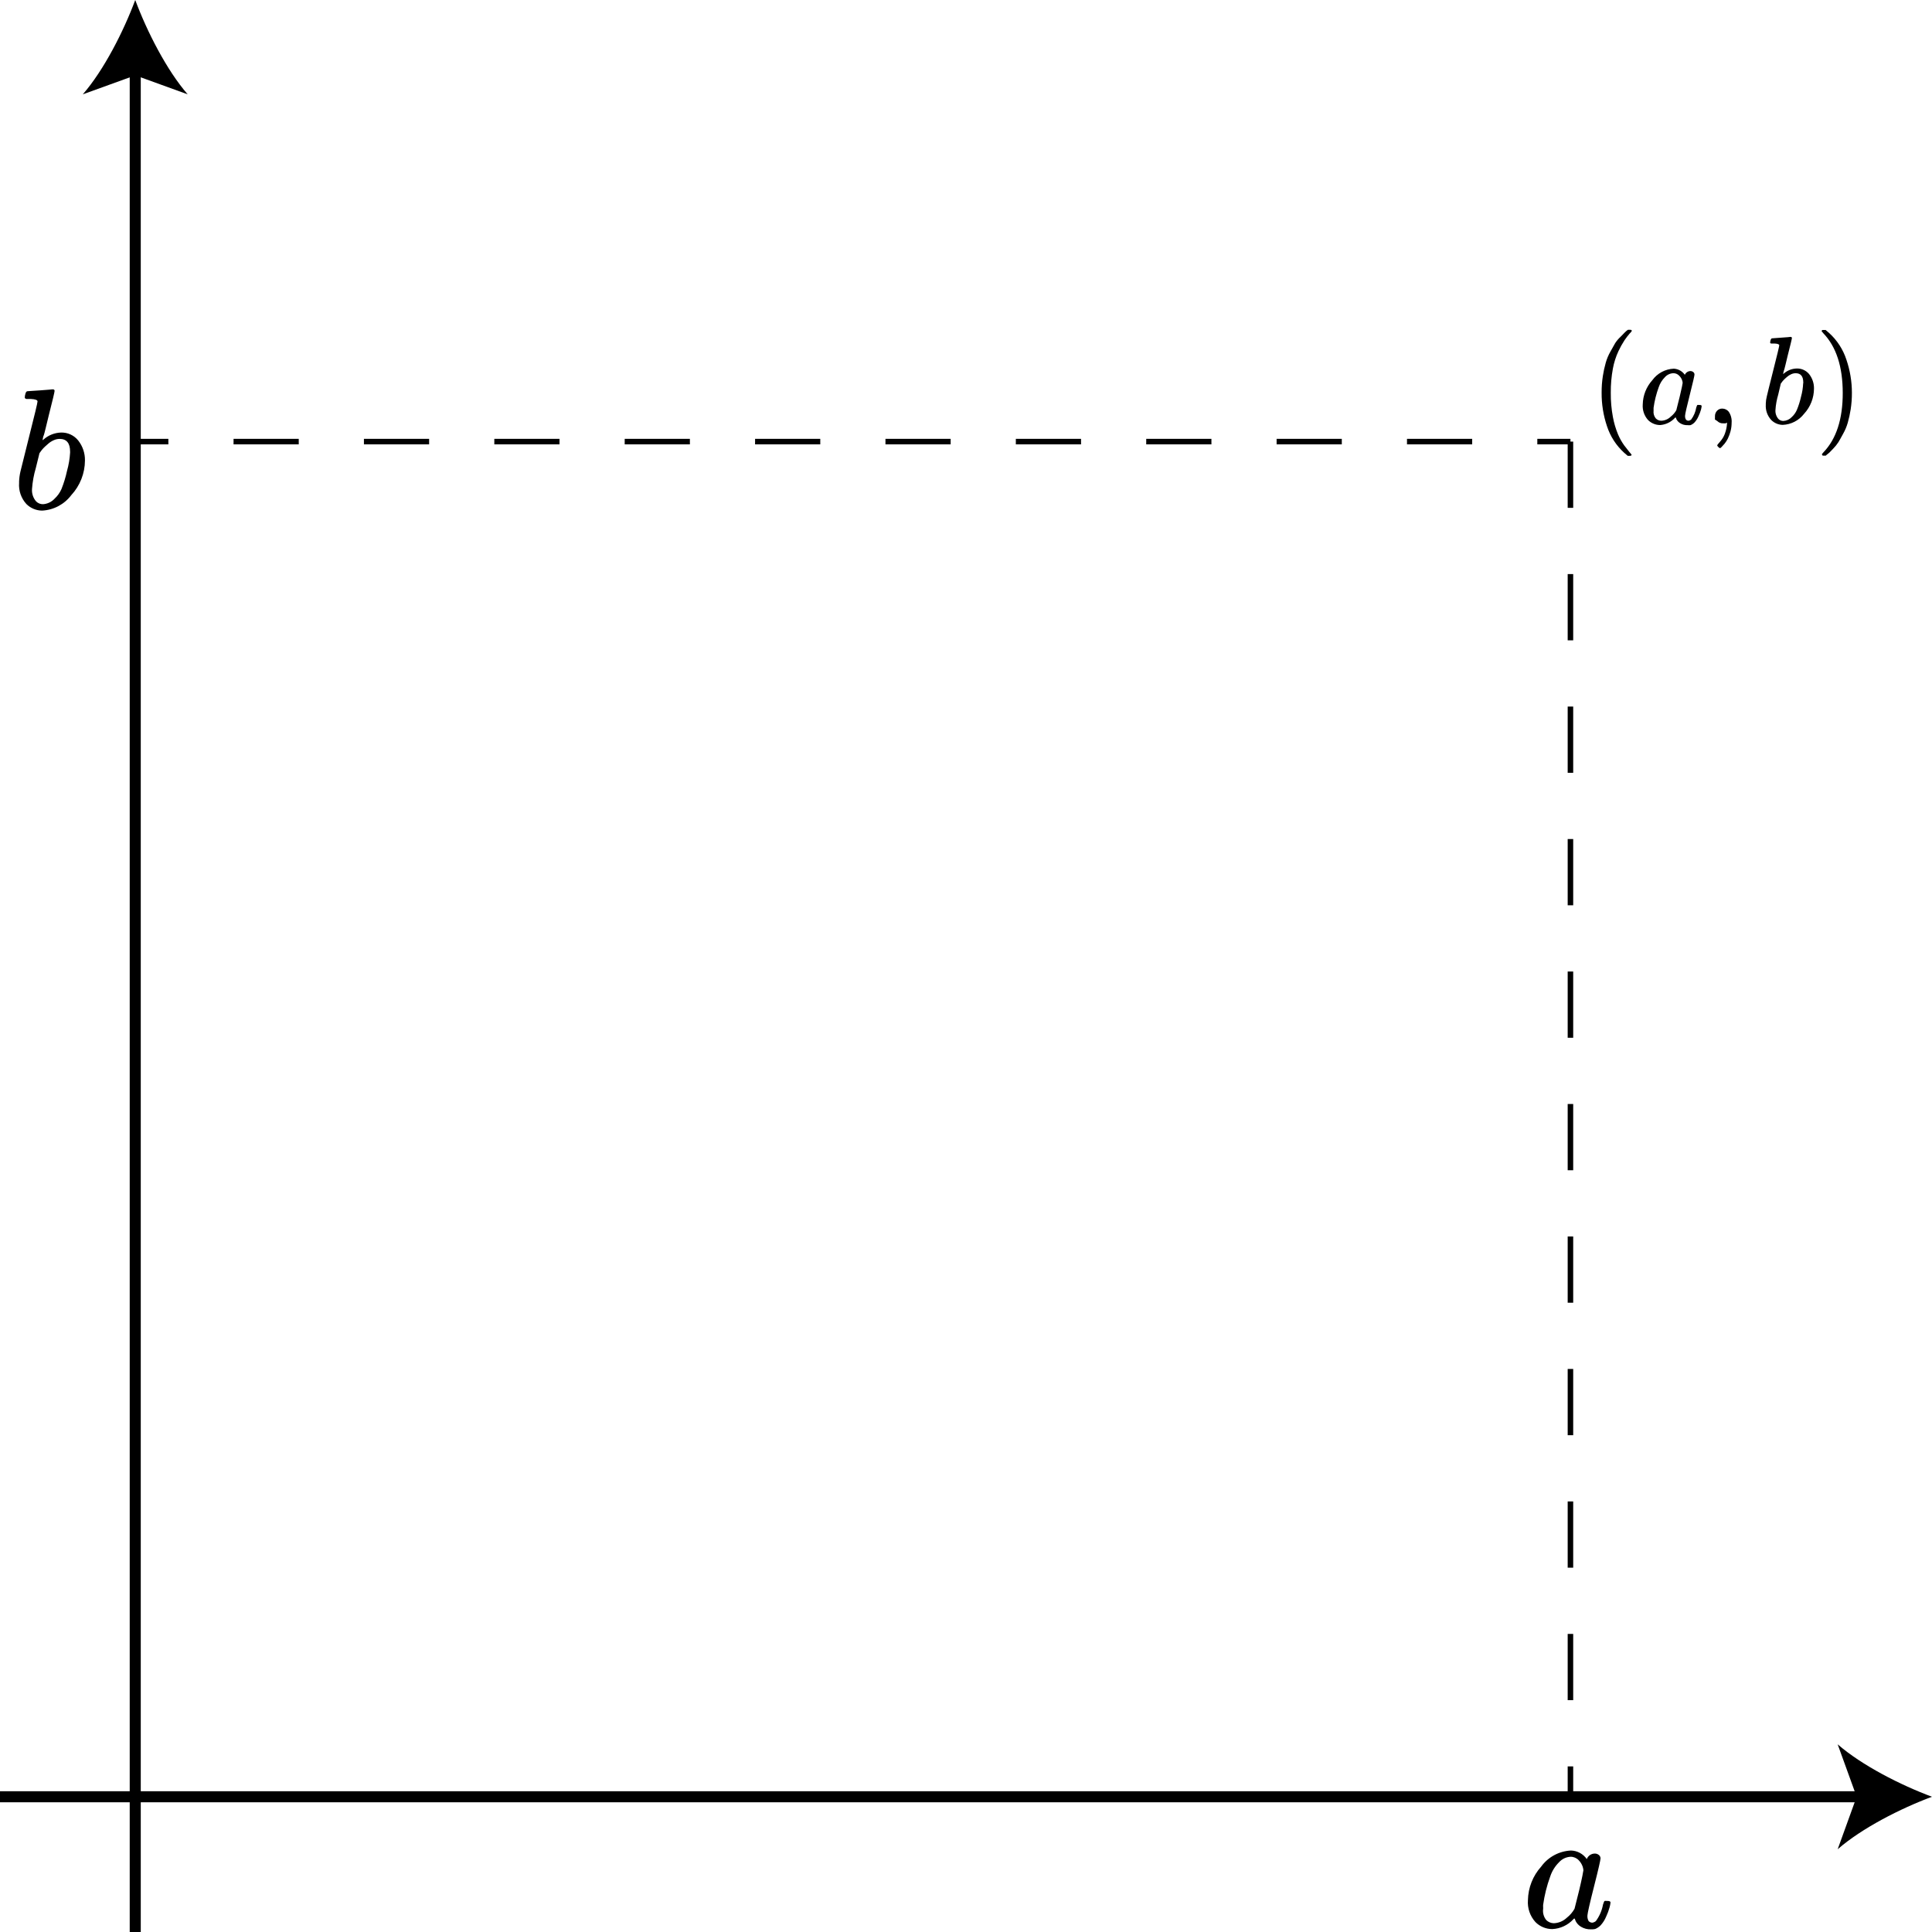
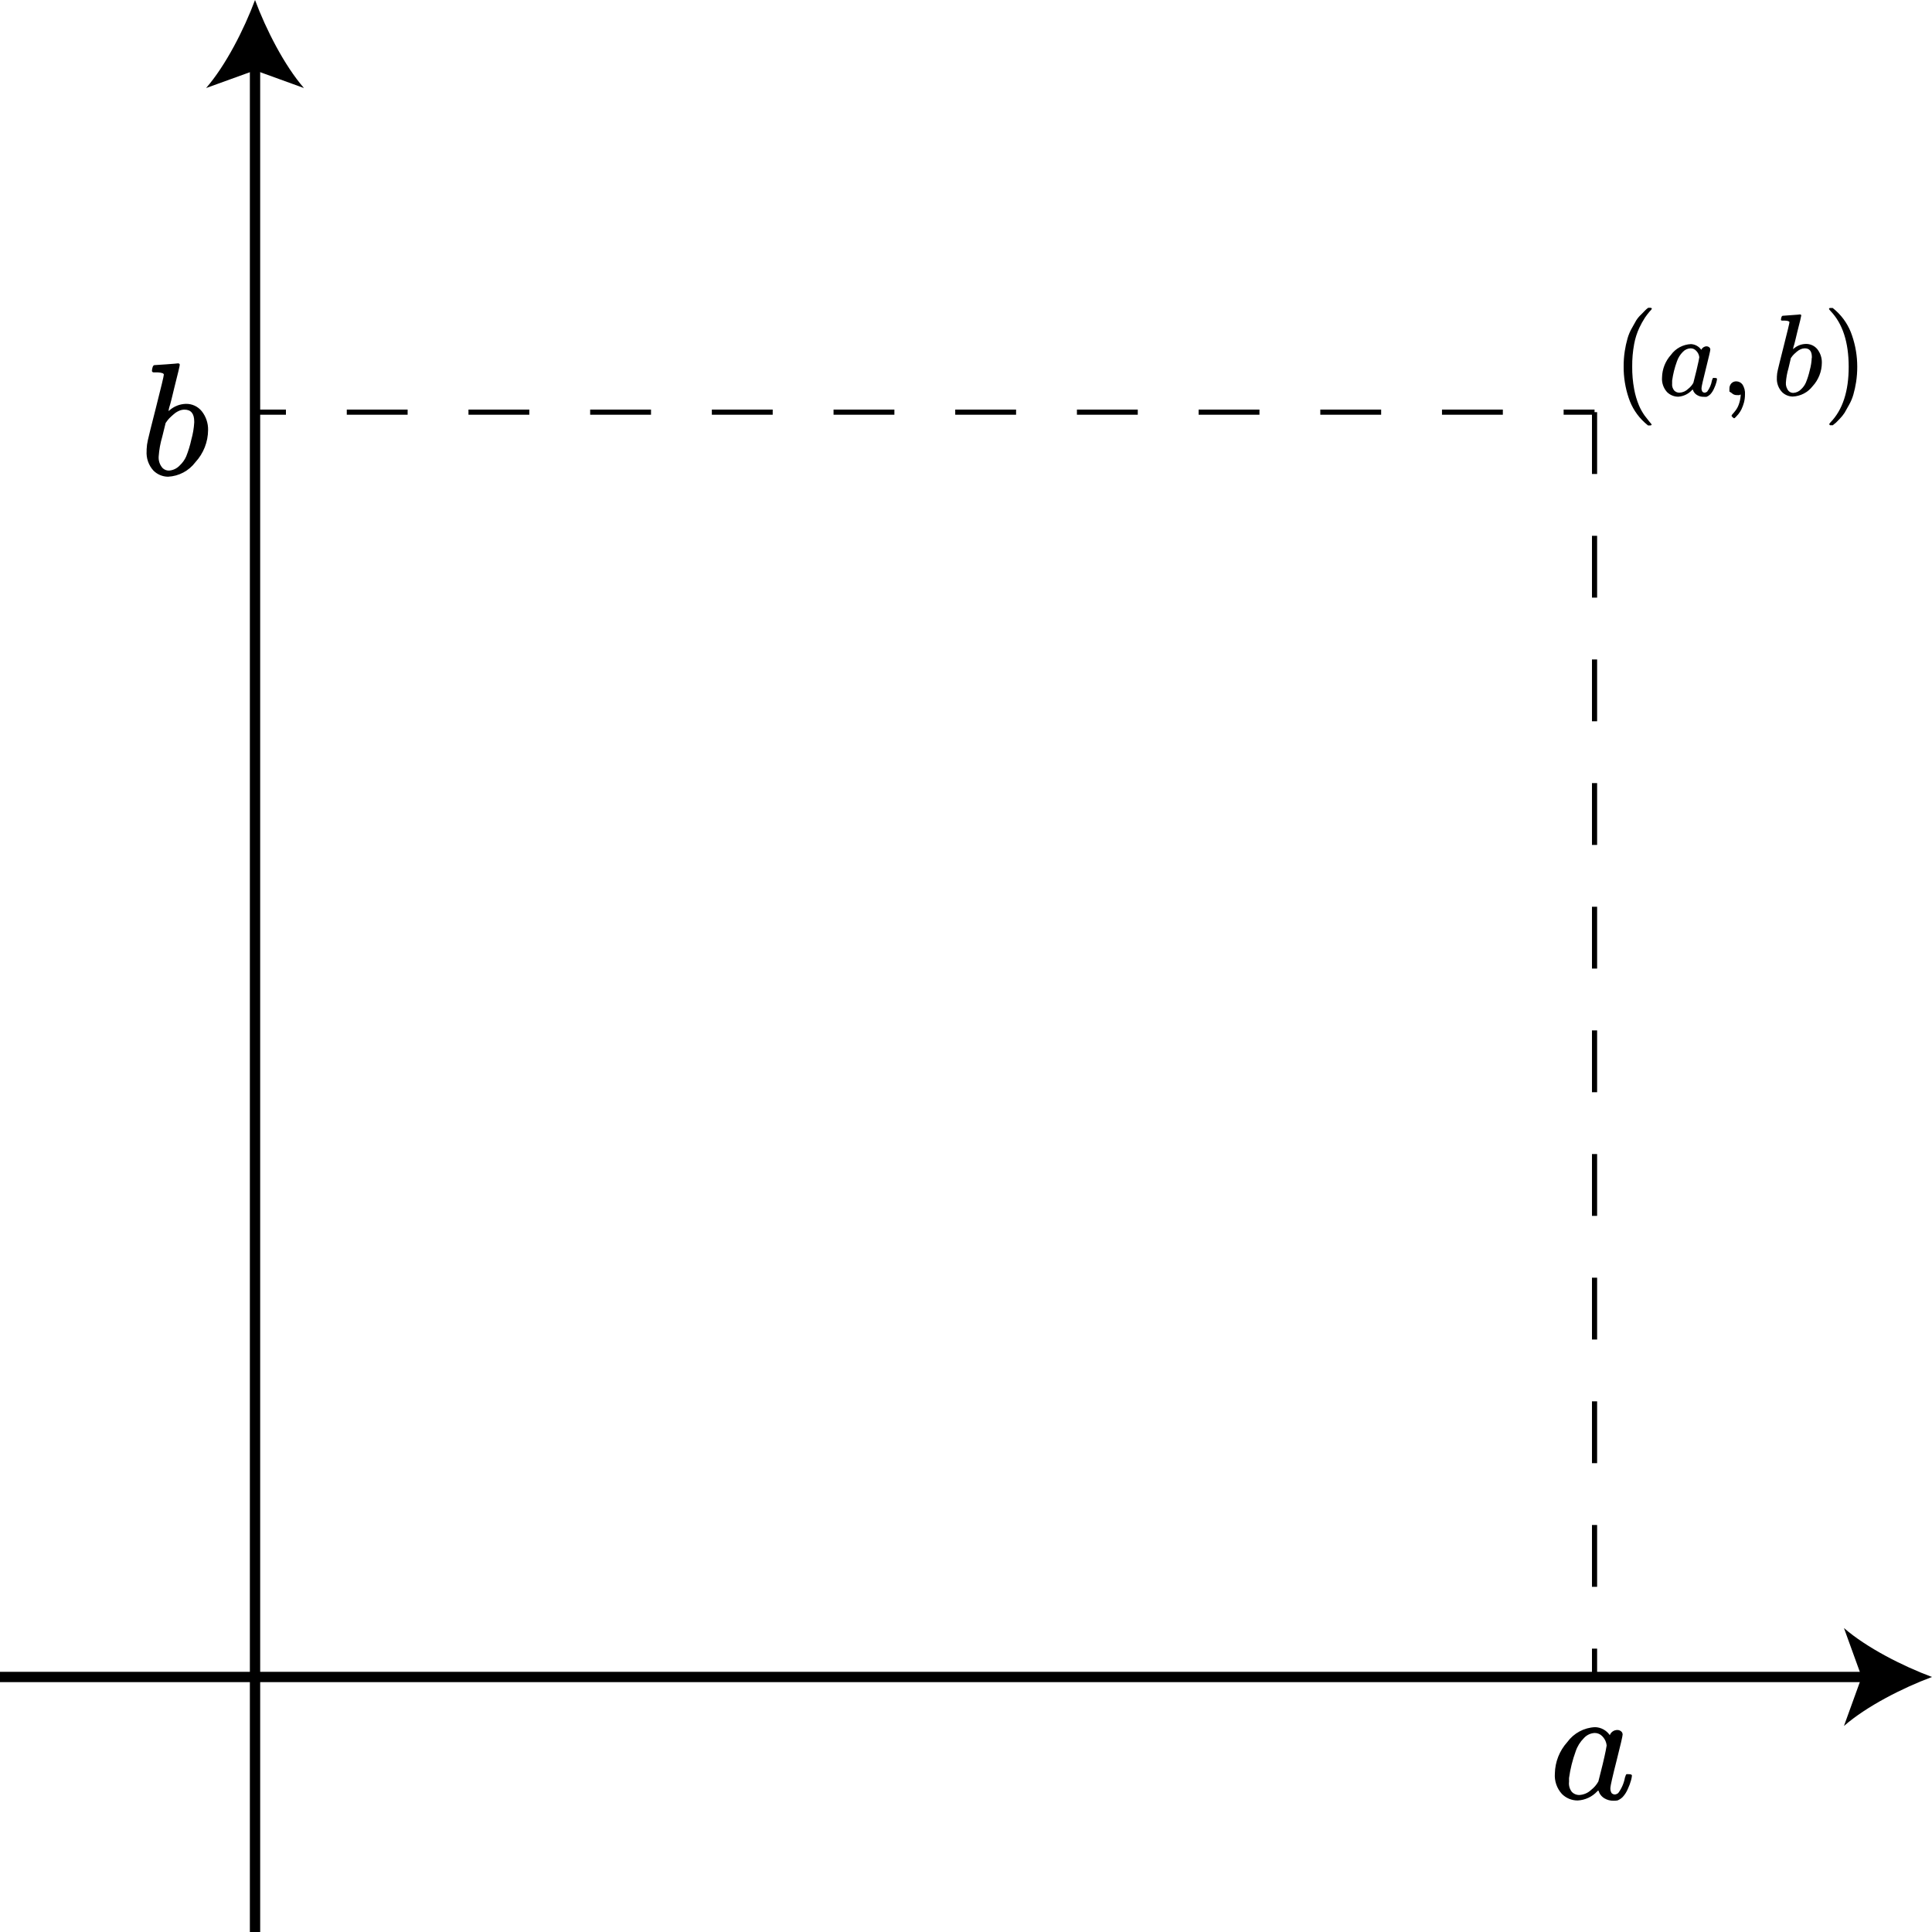
- <svg xmlns="http://www.w3.org/2000/svg" viewBox="0 0 350 350">
+ <svg xmlns="http://www.w3.org/2000/svg" viewBox="0 0 375 375">
  <defs>
    <style>.cls-1,.cls-2,.cls-3,.cls-4{fill:none;stroke:#000;stroke-miterlimit:10;}.cls-1{stroke-width:2px;}.cls-3{stroke-dasharray:11.81 11.81;}.cls-4{stroke-dasharray:12;}</style>
  </defs>
  <g id="Ebene_2" data-name="Ebene 2">
    <g id="Ebene_1-2" data-name="Ebene 1">
-       <line class="cls-1" x1="24.5" y1="12.07" x2="24.5" y2="350" />
-       <path d="M24.5,0C22.39,5.68,18.8,12.73,15,17.09l9.51-3.44L34,17.09C30.2,12.73,26.61,5.68,24.5,0Z" />
-       <line class="cls-1" y1="325.5" x2="337.93" y2="325.5" />
-       <path d="M350,325.5c-5.68,2.11-12.73,5.7-17.09,9.51l3.44-9.51L332.91,316C337.27,319.8,344.32,323.39,350,325.5Z" />
-       <line class="cls-2" x1="24.5" y1="80" x2="30.5" y2="80" />
-       <line class="cls-3" x1="42.31" y1="80" x2="272.6" y2="80" />
-       <line class="cls-2" x1="278.5" y1="80" x2="284.5" y2="80" />
-       <line class="cls-4" x1="284.5" y1="80" x2="284.5" y2="325" />
-       <path id="MJMAIN-28" d="M290.15,71.13a18.89,18.89,0,0,1,.22-3,19.69,19.69,0,0,1,.53-2.43,8.86,8.86,0,0,1,.84-2l.86-1.53a6.07,6.07,0,0,1,1-1.18c.42-.42.67-.68.75-.77a3.61,3.61,0,0,1,.57-.48h.38c.21,0,.32.07.32.21a1.94,1.94,0,0,1-.39.47,13.34,13.34,0,0,0-.93,1.21,16.49,16.49,0,0,0-1.11,2,13.07,13.07,0,0,0-1,3.14,22.79,22.79,0,0,0-.38,4.39,22.51,22.51,0,0,0,.38,4.37,15.33,15.33,0,0,0,.93,3.16,10.62,10.62,0,0,0,1.12,2c.38.5.7.9.95,1.21a4,4,0,0,1,.39.48c0,.13-.11.2-.34.2h-.36l-.64-.55a11.18,11.18,0,0,1-3.12-4.82A18.58,18.58,0,0,1,290.15,71.13Z" />
-       <path id="MJMATHI-61" d="M297.6,73.25a6.73,6.73,0,0,1,1.73-4.37,5.07,5.07,0,0,1,3.89-2.09,2.59,2.59,0,0,1,2,1.11,1.14,1.14,0,0,1,1-.68.85.85,0,0,1,.53.18.55.55,0,0,1,.22.46c0,.19-.28,1.41-.84,3.63s-.85,3.49-.86,3.78a1.18,1.18,0,0,0,.16.75.63.63,0,0,0,.47.2,1,1,0,0,0,.46-.2,5.08,5.08,0,0,0,.93-2.18c.09-.31.17-.47.23-.48a.59.59,0,0,1,.23,0h.09c.29,0,.43.06.43.2a4,4,0,0,1-.11.61,7.32,7.32,0,0,1-.46,1.23,3.94,3.94,0,0,1-.73,1.14,2.16,2.16,0,0,1-.72.48,2.62,2.62,0,0,1-.55,0,2.31,2.31,0,0,1-1.3-.34,1.85,1.85,0,0,1-.68-.7l-.13-.34s-.05,0-.1,0l-.09.09A4,4,0,0,1,300.76,77a3.09,3.09,0,0,1-2.2-.91A3.8,3.8,0,0,1,297.6,73.25Zm7.23-3.89a1.8,1.8,0,0,0-.11-.5,2.08,2.08,0,0,0-.52-.8,1.42,1.42,0,0,0-1.05-.45,2.16,2.16,0,0,0-1.52.7,4.72,4.72,0,0,0-1.14,1.84,18,18,0,0,0-.93,3.73v.25a1.91,1.91,0,0,1,0,.28,1.84,1.84,0,0,0,.41,1.4,1.4,1.4,0,0,0,1,.41,2.57,2.57,0,0,0,1.71-.75,3.8,3.8,0,0,0,1-1.16c0-.06.23-.87.61-2.43S304.82,69.48,304.83,69.36Z" />
-       <path id="MJMAIN-2C" d="M310.68,76v-.57a1.45,1.45,0,0,1,.36-1,1.27,1.27,0,0,1,1-.41,1.51,1.51,0,0,1,1.14.57,3.14,3.14,0,0,1,.52,2,6.16,6.16,0,0,1-.2,1.55,7.74,7.74,0,0,1-.48,1.3,5.13,5.13,0,0,1-.59.93c-.22.26-.4.46-.55.61s-.25.22-.29.21-.16-.07-.3-.21-.2-.23-.2-.29.08-.19.25-.37.35-.41.56-.68a4.27,4.27,0,0,0,.6-1.14,6.46,6.46,0,0,0,.36-1.66v-.27l0,0-.12.05a.42.42,0,0,0-.13.07.41.41,0,0,1-.21,0,1.24,1.24,0,0,0-.27,0,1.35,1.35,0,0,1-1-.39Z" />
-       <path id="MJMATHI-62" d="M320.68,62.1a1.83,1.83,0,0,1,.09-.52c.07-.2.16-.29.28-.29l1.63-.12c1.08-.07,1.63-.12,1.66-.14.19,0,.28.07.28.21s-.26,1.22-.78,3.25c-.12.52-.25,1.05-.38,1.59s-.25,1-.34,1.23l-.09.43c0,.05,0,0,.13-.07a3.64,3.64,0,0,1,2.3-.91,2.79,2.79,0,0,1,2.27,1,4.12,4.12,0,0,1,.89,2.64,6.76,6.76,0,0,1-1.8,4.57,5.15,5.15,0,0,1-3.86,2,3,3,0,0,1-2.07-.87,3.74,3.74,0,0,1-1-2.8v-.2a6.16,6.16,0,0,1,.19-1.32c.12-.56.49-2,1.11-4.48.76-3,1.14-4.57,1.14-4.75s-.29-.29-.87-.32h-.59a.27.27,0,0,1-.16-.07A.15.15,0,0,1,320.68,62.1Zm6,7.33v-.14q0-1.68-1.38-1.68a2,2,0,0,0-.8.18,3,3,0,0,0-.75.48c-.23.19-.42.37-.59.54a3,3,0,0,0-.41.5l-.14.18-.47,2a12.66,12.66,0,0,0-.5,2.77,2.24,2.24,0,0,0,.54,1.64,1.24,1.24,0,0,0,.91.36,2.26,2.26,0,0,0,1.52-.72,3.82,3.82,0,0,0,.91-1.28,14.5,14.5,0,0,0,.75-2.38A10.87,10.87,0,0,0,326.66,69.43Z" />
-       <path id="MJMAIN-29" d="M330.14,59.78l.09,0h.5l.64.55a11.24,11.24,0,0,1,3.12,4.82,18.58,18.58,0,0,1,1,6,19.26,19.26,0,0,1-.22,3,20.32,20.32,0,0,1-.53,2.43,9.26,9.26,0,0,1-.84,2c-.36.67-.65,1.18-.86,1.53a7.46,7.46,0,0,1-.93,1.16l-.73.75c-.08.07-.25.22-.53.43l-.09.09h-.52a.13.13,0,0,1-.11-.07.42.42,0,0,1-.07-.2l.25-.3q3.53-3.66,3.52-10.8t-3.52-10.8L330,60A.28.28,0,0,1,330.14,59.78Z" />
-       <path id="MJMATHI-61-2" data-name="MJMATHI-61" d="M276.8,344.22a9.35,9.35,0,0,1,2.4-6.07,7.07,7.07,0,0,1,5.41-2.91,3.59,3.59,0,0,1,2.85,1.55,1.56,1.56,0,0,1,1.45-1,1.13,1.13,0,0,1,.73.25.78.78,0,0,1,.31.63c0,.28-.39,2-1.17,5.06s-1.18,4.85-1.2,5.25a1.77,1.77,0,0,0,.22,1.05.93.93,0,0,0,.67.28,1.32,1.32,0,0,0,.63-.28,7.21,7.21,0,0,0,1.3-3c.12-.42.23-.64.31-.66a1,1,0,0,1,.32,0h.13c.4,0,.6.09.6.28a5.62,5.62,0,0,1-.16.85,10.44,10.44,0,0,1-.63,1.71,5.39,5.39,0,0,1-1,1.58,3,3,0,0,1-1,.67,3.55,3.55,0,0,1-.76.06,3.3,3.3,0,0,1-1.8-.47,2.55,2.55,0,0,1-.95-1l-.19-.48s-.06,0-.12,0l-.13.13a5.54,5.54,0,0,1-3.8,1.77,4.27,4.27,0,0,1-3.06-1.27A5.3,5.3,0,0,1,276.8,344.22Zm10.05-5.41a3,3,0,0,0-.15-.7A3.11,3.11,0,0,0,286,337a2,2,0,0,0-1.46-.63,3,3,0,0,0-2.11,1,6.5,6.5,0,0,0-1.59,2.56,25,25,0,0,0-1.29,5.18v.35a1.74,1.74,0,0,1,0,.38,2.65,2.65,0,0,0,.57,2,2,2,0,0,0,1.36.57,3.59,3.59,0,0,0,2.37-1,5.39,5.39,0,0,0,1.39-1.62c0-.08.33-1.21.85-3.38S286.83,339,286.85,338.81Z" />
-       <path id="MJMATHI-62-2" data-name="MJMATHI-62" d="M4.49,72a2.62,2.62,0,0,1,.13-.72c.08-.27.21-.41.37-.41l2.25-.15c1.48-.11,2.24-.17,2.28-.19.25,0,.37.09.37.28s-.35,1.68-1.06,4.46c-.16.71-.34,1.44-.53,2.19S8,78.74,7.83,79.11l-.12.6c0,.06.06,0,.19-.1a5,5,0,0,1,3.15-1.25,3.84,3.84,0,0,1,3.12,1.44,5.68,5.68,0,0,1,1.22,3.62,9.29,9.29,0,0,1-2.47,6.27,7.07,7.07,0,0,1-5.3,2.81,4.07,4.07,0,0,1-2.84-1.19,5.11,5.11,0,0,1-1.32-3.83V87.2a9.54,9.54,0,0,1,.25-1.81Q4,84.24,5.24,79.24,6.8,73.09,6.8,72.72c0-.25-.39-.4-1.18-.44H4.81a.37.37,0,0,1-.22-.09A.2.2,0,0,1,4.49,72ZM12.7,82v-.18c0-1.54-.63-2.31-1.9-2.31a2.58,2.58,0,0,0-1.09.25,3.82,3.82,0,0,0-1,.65c-.32.27-.59.52-.82.75a4.85,4.85,0,0,0-.56.69l-.18.25-.66,2.68a17.89,17.89,0,0,0-.69,3.81,3.06,3.06,0,0,0,.75,2.25,1.72,1.72,0,0,0,1.25.5,3.13,3.13,0,0,0,2.09-1,5.32,5.32,0,0,0,1.25-1.75,20.65,20.65,0,0,0,1-3.28A15.6,15.6,0,0,0,12.7,82Z" />
+       <line class="cls-1" x1="49.5" y1="12.07" x2="49.5" y2="375" />
+       <path d="M49.5,0C47.39,5.68,43.8,12.73,40,17.09l9.51-3.44L59,17.09C55.2,12.73,51.61,5.68,49.5,0Z" />
+       <line class="cls-1" y1="325.5" x2="362.93" y2="325.5" />
+       <path d="M375,325.5c-5.68,2.11-12.73,5.7-17.09,9.51l3.44-9.51L357.91,316C362.27,319.8,369.32,323.39,375,325.5Z" />
+       <line class="cls-2" x1="49.5" y1="80" x2="55.5" y2="80" />
+       <line class="cls-3" x1="67.31" y1="80" x2="297.6" y2="80" />
+       <line class="cls-2" x1="303.5" y1="80" x2="309.5" y2="80" />
+       <line class="cls-4" x1="309.5" y1="80" x2="309.5" y2="325" />
+       <path id="MJMAIN-28" d="M315.15,71.13a18.89,18.89,0,0,1,.22-3,19.69,19.69,0,0,1,.53-2.43,8.86,8.86,0,0,1,.84-2l.86-1.53a6.07,6.07,0,0,1,1-1.18c.42-.42.67-.68.75-.77a3.61,3.61,0,0,1,.57-.48h.38c.21,0,.32.07.32.21a1.94,1.94,0,0,1-.39.47,13.34,13.34,0,0,0-.93,1.21,16.49,16.49,0,0,0-1.11,2,13.07,13.07,0,0,0-1,3.14,22.79,22.79,0,0,0-.38,4.39,22.51,22.51,0,0,0,.38,4.37,15.33,15.33,0,0,0,.93,3.16,10.62,10.62,0,0,0,1.12,2c.38.5.7.9.95,1.21a4,4,0,0,1,.39.48c0,.13-.11.2-.34.2h-.36l-.64-.55a11.18,11.18,0,0,1-3.12-4.82A18.58,18.58,0,0,1,315.15,71.13Z" />
+       <path id="MJMATHI-61" d="M322.6,73.25a6.73,6.73,0,0,1,1.73-4.37,5.07,5.07,0,0,1,3.89-2.09,2.59,2.59,0,0,1,2,1.11,1.14,1.14,0,0,1,1-.68.85.85,0,0,1,.53.18.55.55,0,0,1,.22.46c0,.19-.28,1.41-.84,3.63s-.85,3.49-.86,3.78a1.18,1.18,0,0,0,.16.75.63.63,0,0,0,.47.2,1,1,0,0,0,.46-.2,5.08,5.08,0,0,0,.93-2.18c.09-.31.17-.47.23-.48a.59.59,0,0,1,.23,0h.09c.29,0,.43.06.43.2a4,4,0,0,1-.11.61,7.32,7.32,0,0,1-.46,1.23,3.94,3.94,0,0,1-.73,1.14,2.16,2.16,0,0,1-.72.48,2.62,2.62,0,0,1-.55,0,2.31,2.31,0,0,1-1.3-.34,1.85,1.85,0,0,1-.68-.7l-.13-.34s-.05,0-.1,0l-.09.09A4,4,0,0,1,325.76,77a3.09,3.09,0,0,1-2.2-.91A3.8,3.8,0,0,1,322.6,73.25Zm7.23-3.89a1.8,1.8,0,0,0-.11-.5,2.08,2.08,0,0,0-.52-.8,1.42,1.42,0,0,0-1.05-.45,2.16,2.16,0,0,0-1.52.7,4.72,4.72,0,0,0-1.14,1.84,18,18,0,0,0-.93,3.73v.25a1.91,1.91,0,0,1,0,.28,1.84,1.84,0,0,0,.41,1.4,1.4,1.4,0,0,0,1,.41,2.57,2.57,0,0,0,1.71-.75,3.8,3.8,0,0,0,1-1.16c0-.06.23-.87.61-2.43S329.82,69.48,329.83,69.36Z" />
+       <path id="MJMAIN-2C" d="M335.68,76v-.57a1.45,1.45,0,0,1,.36-1,1.27,1.27,0,0,1,1-.41,1.51,1.51,0,0,1,1.14.57,3.14,3.14,0,0,1,.52,2,6.16,6.16,0,0,1-.2,1.55,7.74,7.74,0,0,1-.48,1.3,5.13,5.13,0,0,1-.59.93c-.22.26-.4.46-.55.61s-.25.22-.29.21-.16-.07-.3-.21-.2-.23-.2-.29.08-.19.25-.37.35-.41.56-.68a4.27,4.27,0,0,0,.6-1.14,6.46,6.46,0,0,0,.36-1.66v-.27l0,0-.12.05a.42.42,0,0,0-.13.07.41.41,0,0,1-.21,0,1.24,1.24,0,0,0-.27,0,1.35,1.35,0,0,1-1-.39Z" />
+       <path id="MJMATHI-62" d="M345.68,62.1a1.83,1.83,0,0,1,.09-.52c.07-.2.16-.29.28-.29l1.63-.12c1.08-.07,1.63-.12,1.66-.14.19,0,.28.07.28.21s-.26,1.22-.78,3.25c-.12.52-.25,1.05-.38,1.59s-.25,1-.34,1.23l-.09.43c0,.05,0,0,.13-.07a3.64,3.64,0,0,1,2.3-.91,2.79,2.79,0,0,1,2.27,1,4.12,4.12,0,0,1,.89,2.64,6.76,6.76,0,0,1-1.8,4.57,5.15,5.15,0,0,1-3.86,2,3,3,0,0,1-2.07-.87,3.74,3.74,0,0,1-1-2.8v-.2a6.16,6.16,0,0,1,.19-1.32c.12-.56.49-2,1.11-4.48.76-3,1.14-4.57,1.14-4.75s-.29-.29-.87-.32h-.59a.27.27,0,0,1-.16-.07A.15.15,0,0,1,345.68,62.1Zm6,7.33v-.14q0-1.68-1.38-1.68a2,2,0,0,0-.8.18,3,3,0,0,0-.75.48c-.23.19-.42.37-.59.54a3,3,0,0,0-.41.5l-.14.18-.47,2a12.66,12.66,0,0,0-.5,2.77,2.24,2.24,0,0,0,.54,1.64,1.24,1.24,0,0,0,.91.36,2.26,2.26,0,0,0,1.52-.72,3.82,3.82,0,0,0,.91-1.28,14.5,14.5,0,0,0,.75-2.38A10.87,10.87,0,0,0,351.66,69.43Z" />
+       <path id="MJMAIN-29" d="M355.14,59.78l.09,0h.5l.64.55a11.24,11.24,0,0,1,3.12,4.82,18.58,18.58,0,0,1,1,6,19.26,19.26,0,0,1-.22,3,20.32,20.32,0,0,1-.53,2.43,9.26,9.26,0,0,1-.84,2c-.36.67-.65,1.18-.86,1.53a7.46,7.46,0,0,1-.93,1.16l-.73.75c-.08.07-.25.22-.53.43l-.09.09h-.52a.13.13,0,0,1-.11-.07.42.42,0,0,1-.07-.2l.25-.3q3.53-3.66,3.52-10.8t-3.52-10.8L355,60A.28.28,0,0,1,355.14,59.78Z" />
+       <path id="MJMATHI-61-2" data-name="MJMATHI-61" d="M301.8,344.22a9.35,9.35,0,0,1,2.4-6.07,7.07,7.07,0,0,1,5.41-2.91,3.59,3.59,0,0,1,2.85,1.55,1.56,1.56,0,0,1,1.45-1,1.13,1.13,0,0,1,.73.25.78.78,0,0,1,.31.63c0,.28-.39,2-1.17,5.06s-1.18,4.85-1.2,5.25a1.77,1.77,0,0,0,.22,1.05.93.93,0,0,0,.67.28,1.32,1.32,0,0,0,.63-.28,7.21,7.21,0,0,0,1.3-3c.12-.42.23-.64.31-.66a1,1,0,0,1,.32,0h.13c.4,0,.6.09.6.28a5.62,5.62,0,0,1-.16.85,10.44,10.44,0,0,1-.63,1.71,5.39,5.39,0,0,1-1,1.58,3,3,0,0,1-1,.67,3.55,3.55,0,0,1-.76.06,3.3,3.3,0,0,1-1.8-.47,2.55,2.55,0,0,1-.95-1l-.19-.48s-.06,0-.12,0l-.13.13a5.54,5.54,0,0,1-3.8,1.77,4.27,4.27,0,0,1-3.06-1.27A5.3,5.3,0,0,1,301.8,344.22Zm10.05-5.41a3,3,0,0,0-.15-.7A3.11,3.11,0,0,0,311,337a2,2,0,0,0-1.46-.63,3,3,0,0,0-2.11,1,6.5,6.5,0,0,0-1.59,2.56,25,25,0,0,0-1.29,5.18v.35a1.74,1.74,0,0,1,0,.38,2.65,2.65,0,0,0,.57,2,2,2,0,0,0,1.36.57,3.59,3.59,0,0,0,2.37-1,5.39,5.39,0,0,0,1.39-1.62c0-.08.33-1.21.85-3.38S311.83,339,311.85,338.81Z" />
+       <path id="MJMATHI-62-2" data-name="MJMATHI-62" d="M29.49,72a2.62,2.62,0,0,1,.13-.72c.08-.27.21-.41.37-.41l2.25-.15c1.48-.11,2.24-.17,2.28-.19.25,0,.37.09.37.28s-.35,1.68-1.06,4.46c-.16.71-.34,1.44-.53,2.19s-.34,1.31-.47,1.68l-.12.6c0,.06.06,0,.19-.1a5,5,0,0,1,3.15-1.25,3.84,3.84,0,0,1,3.12,1.44,5.68,5.68,0,0,1,1.22,3.62,9.29,9.29,0,0,1-2.47,6.27,7.07,7.07,0,0,1-5.3,2.81,4.07,4.07,0,0,1-2.84-1.19,5.11,5.11,0,0,1-1.32-3.83V87.2a9.54,9.54,0,0,1,.25-1.81q.25-1.15,1.53-6.15,1.56-6.15,1.56-6.52c0-.25-.39-.4-1.18-.44h-.81a.37.37,0,0,1-.22-.09A.2.2,0,0,1,29.49,72ZM37.7,82v-.18c0-1.54-.63-2.31-1.9-2.31a2.58,2.58,0,0,0-1.09.25,3.82,3.82,0,0,0-1,.65c-.32.27-.59.52-.82.75a4.85,4.85,0,0,0-.56.69l-.18.25-.66,2.68a17.89,17.89,0,0,0-.69,3.81,3.06,3.06,0,0,0,.75,2.25,1.72,1.72,0,0,0,1.25.5,3.13,3.13,0,0,0,2.09-1,5.32,5.32,0,0,0,1.25-1.75,20.65,20.65,0,0,0,1-3.28A15.6,15.6,0,0,0,37.7,82Z" />
    </g>
  </g>
</svg>
